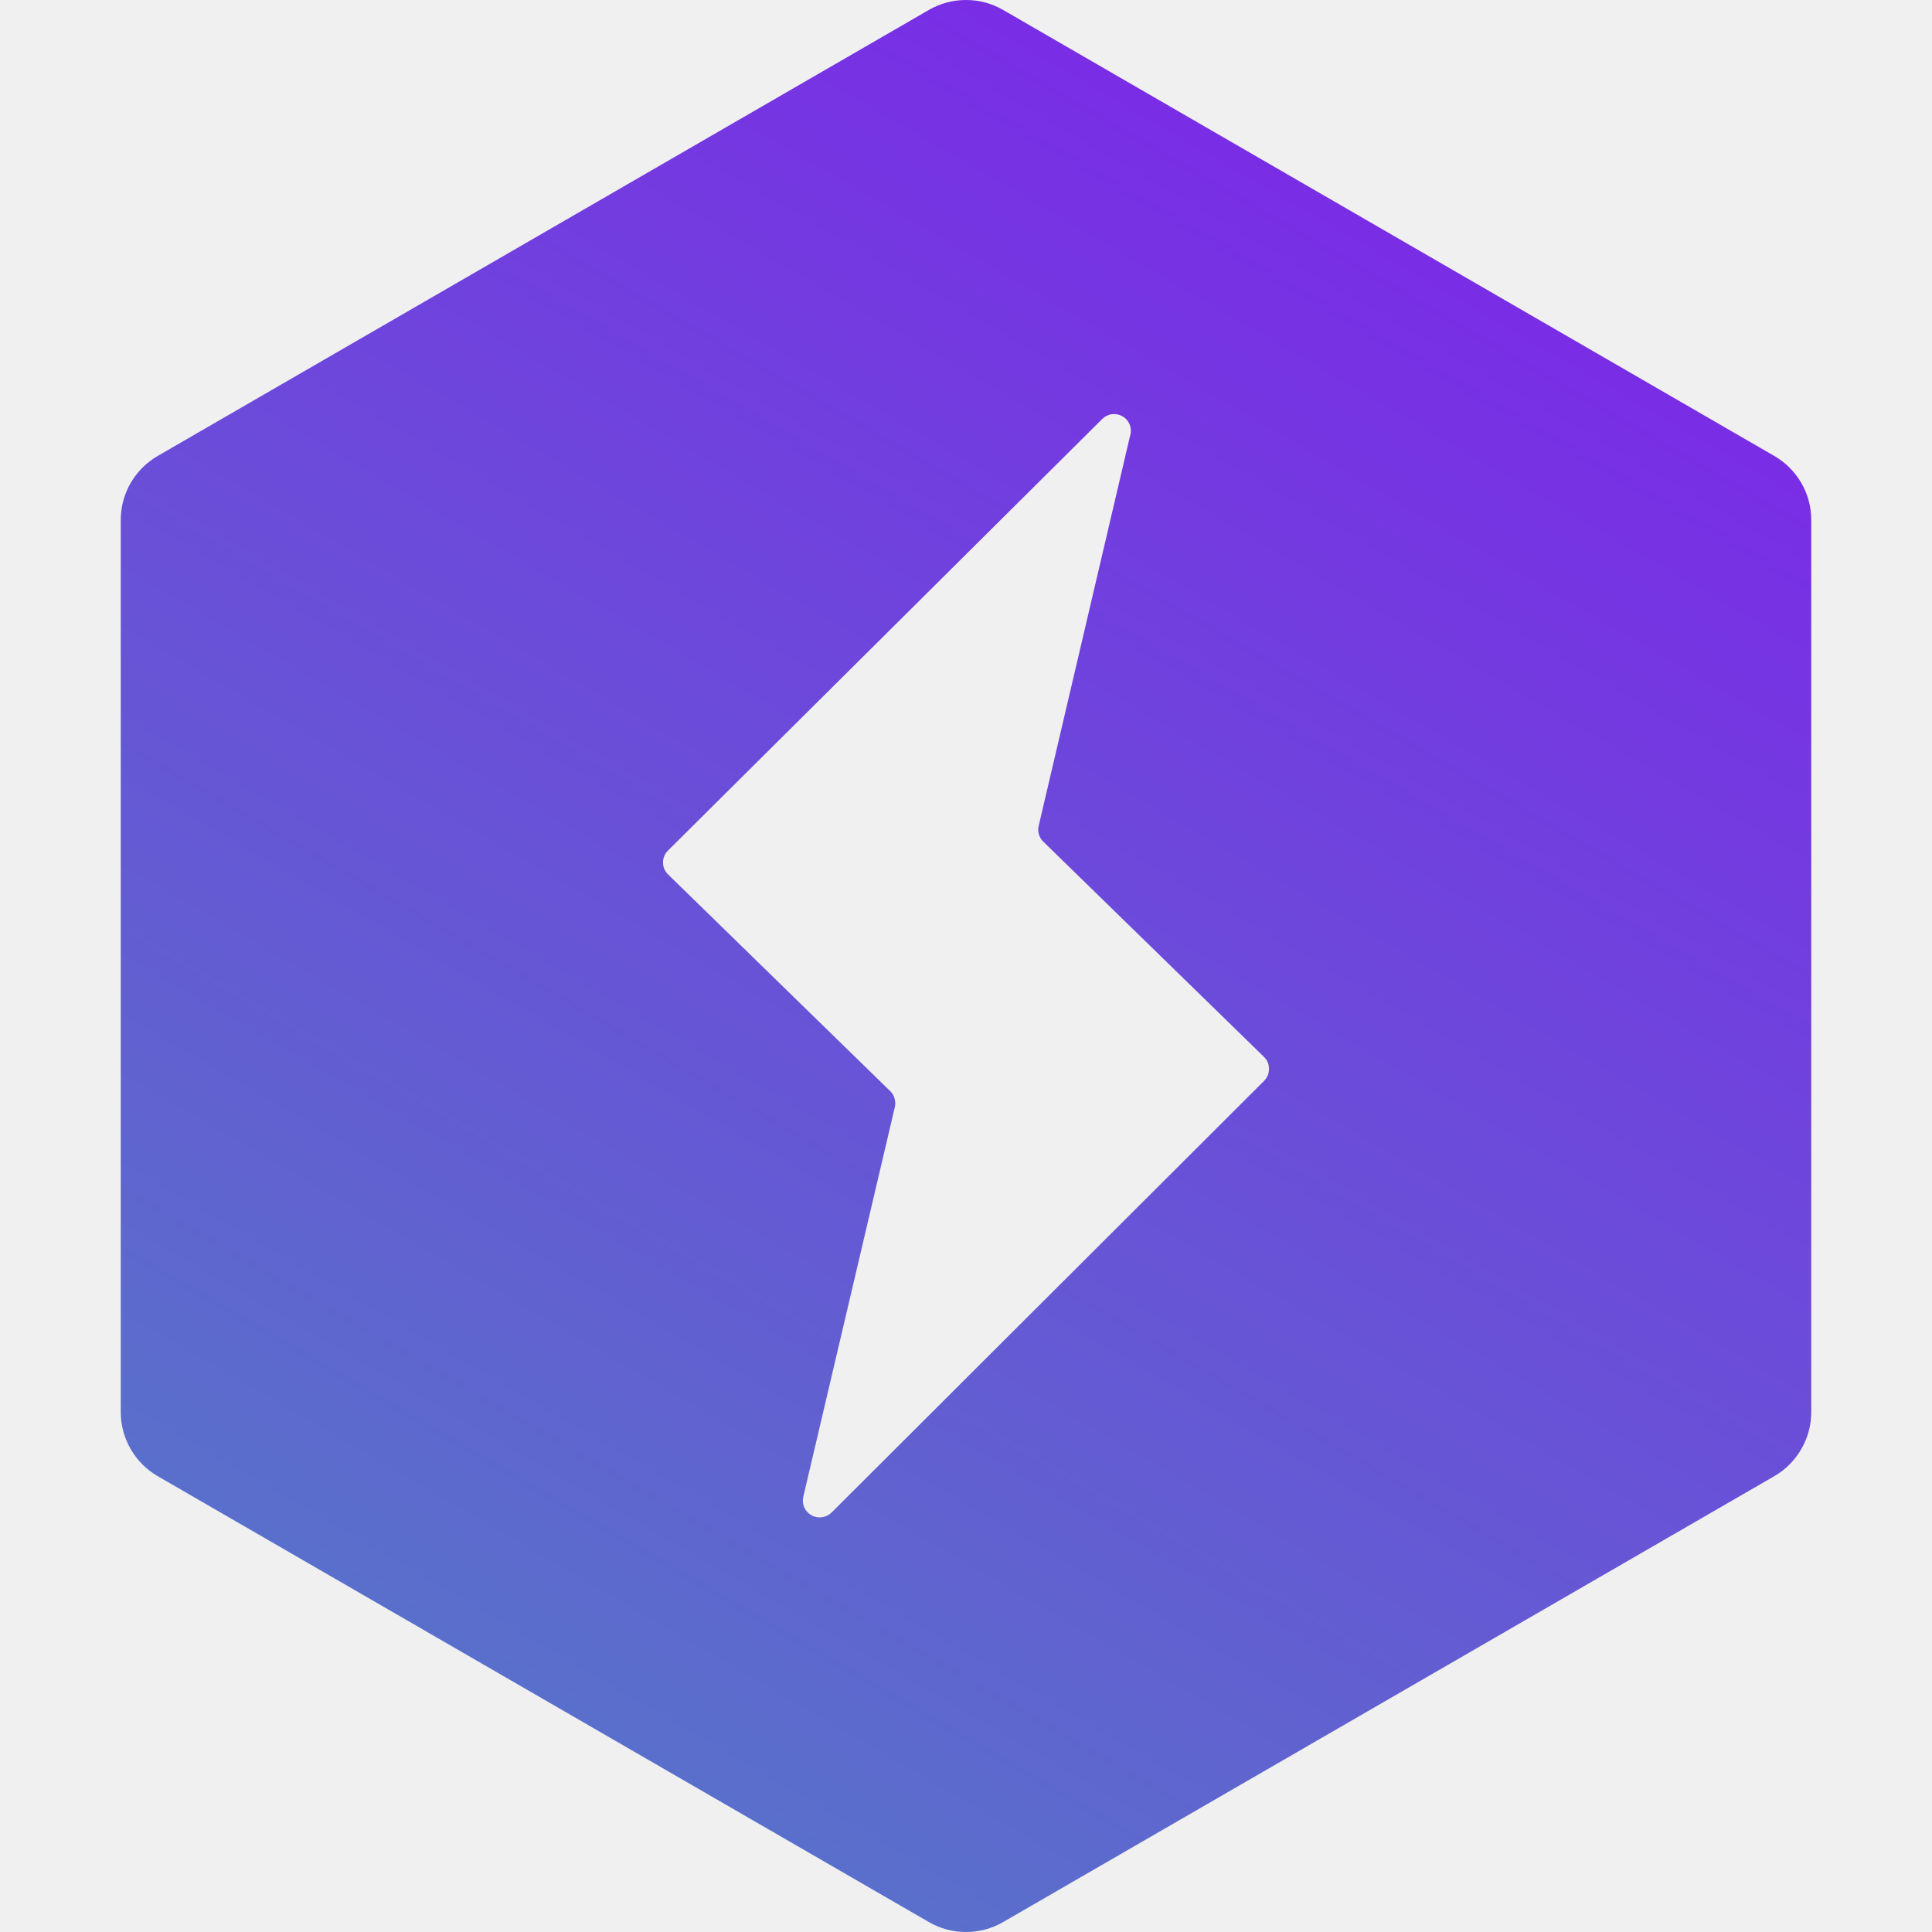
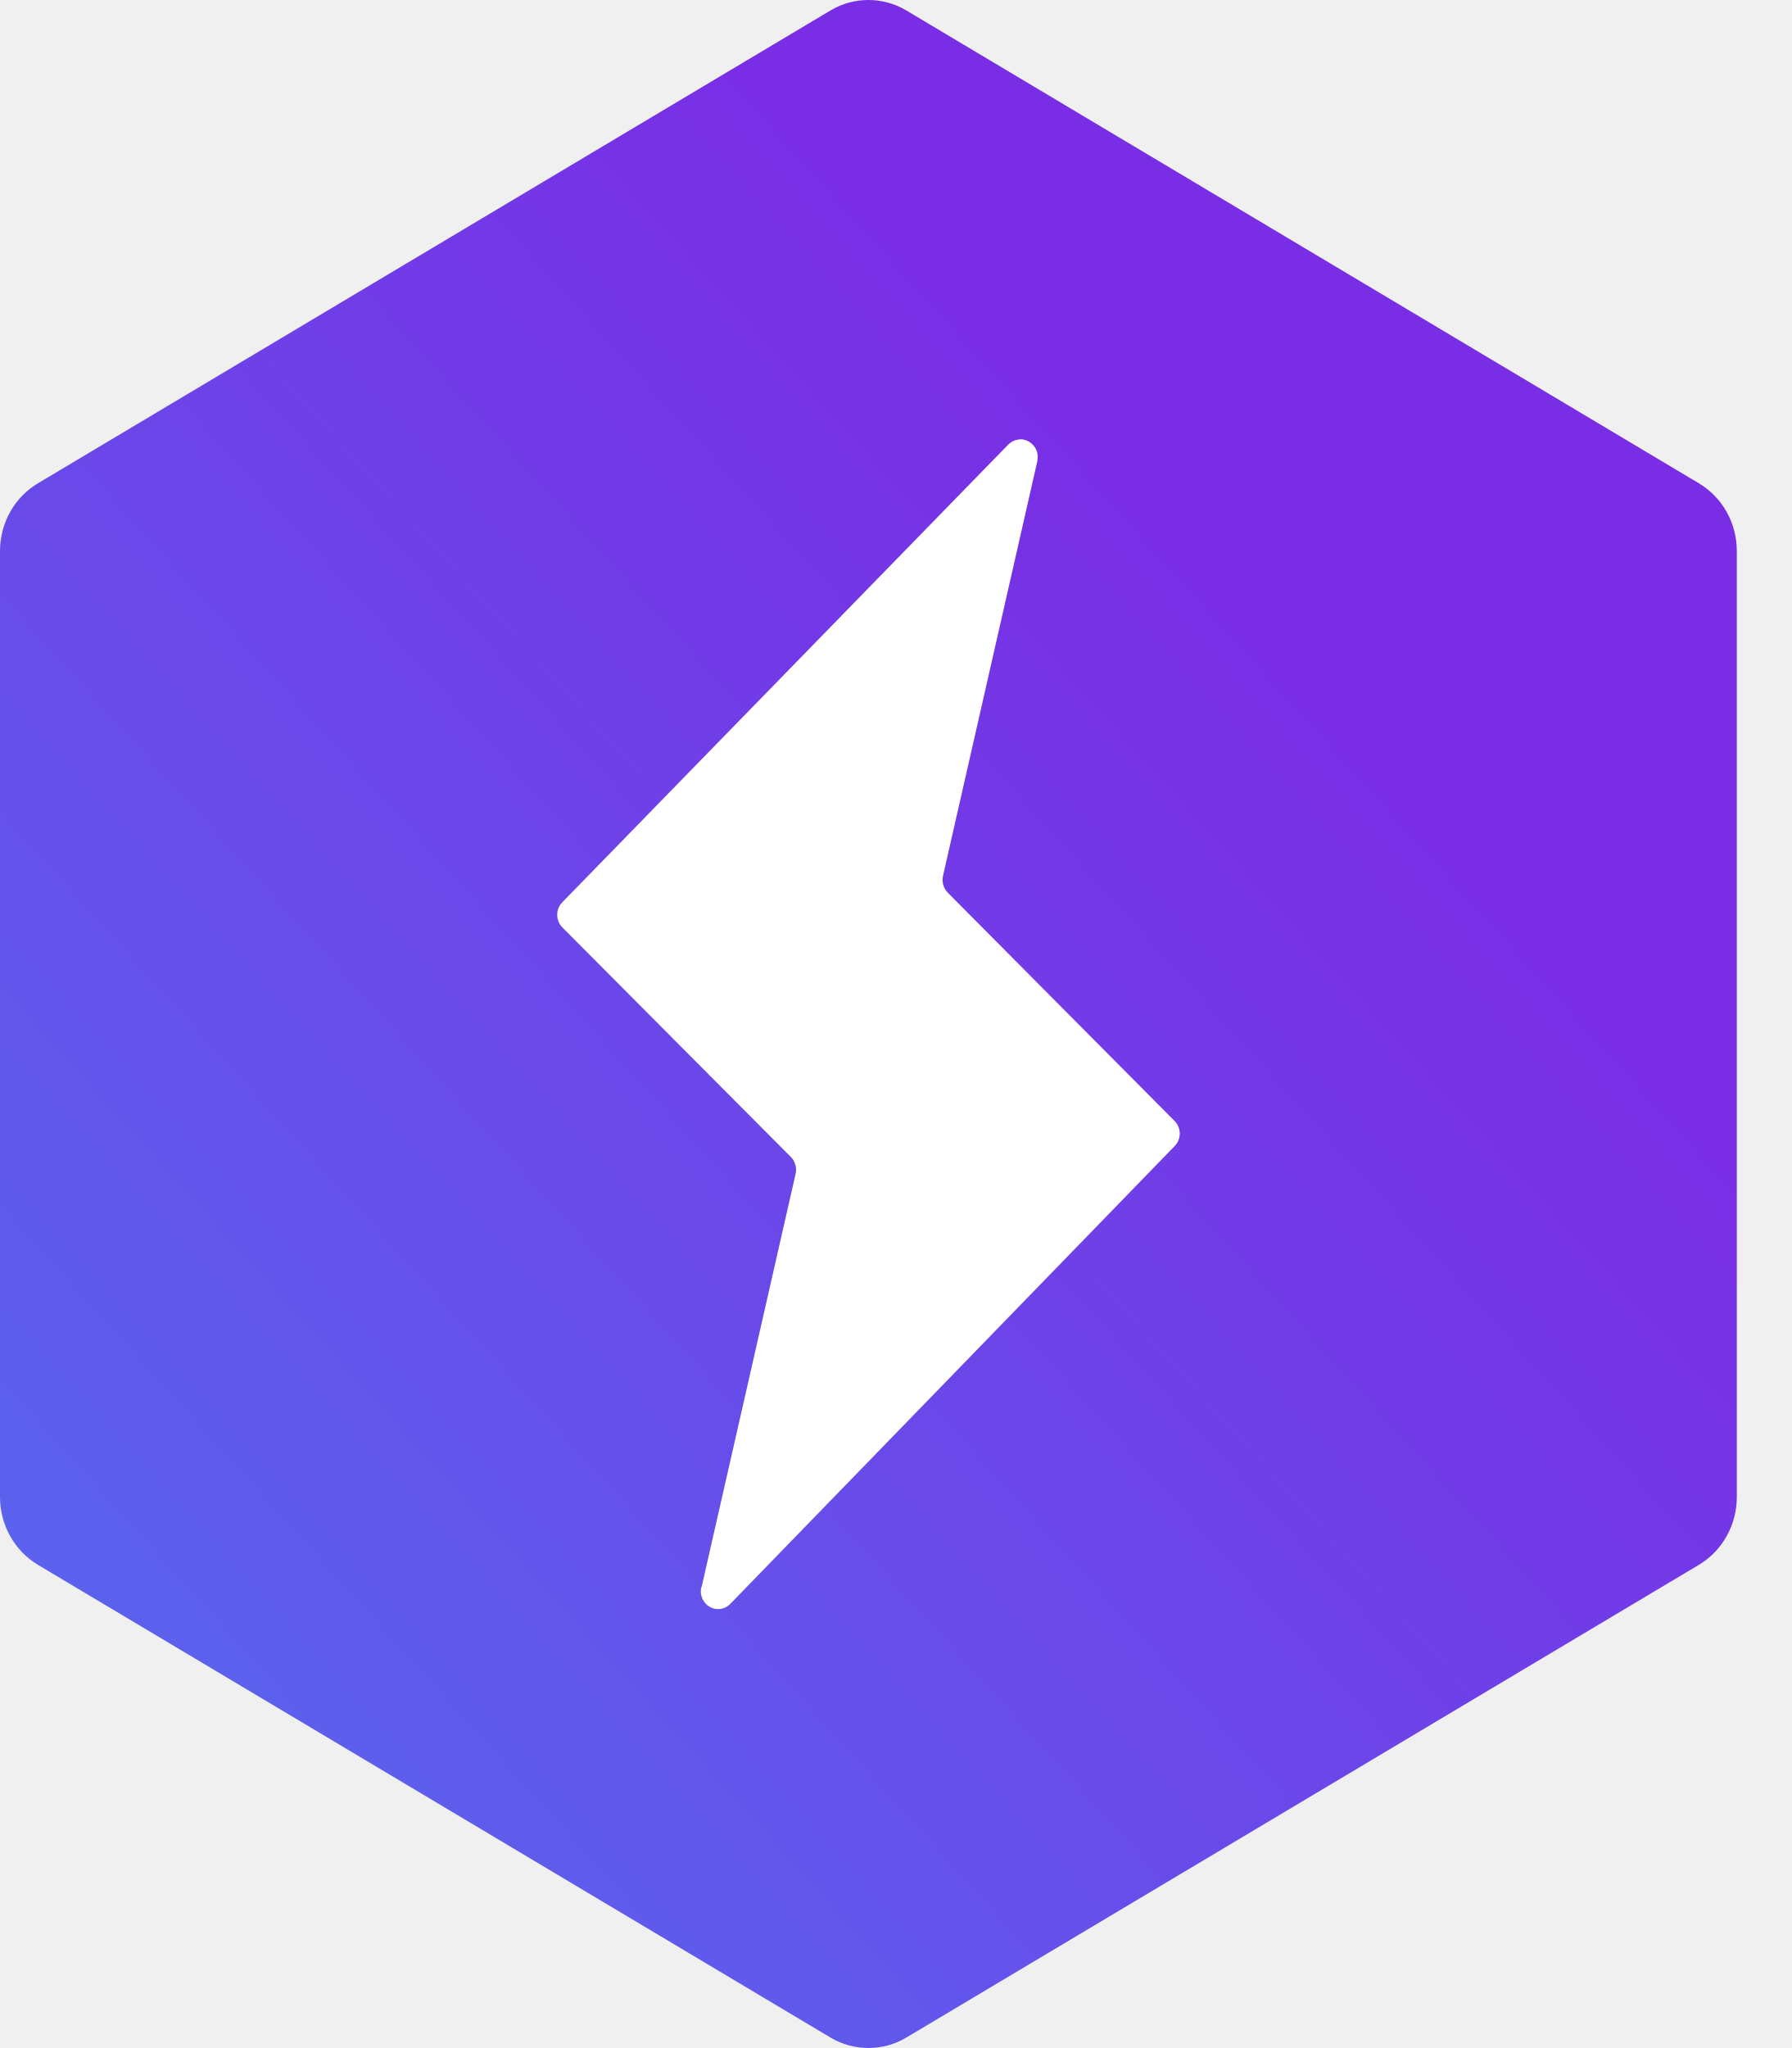
- <svg xmlns="http://www.w3.org/2000/svg" width="16" height="16" viewBox="0 0 16 16" fill="none">
-   <path d="M7.693 0.082L1.306 3.776C1.213 3.83 1.136 3.907 1.082 4C1.028 4.093 1 4.199 1 4.306V11.694C1 11.802 1.028 11.907 1.082 12C1.136 12.094 1.213 12.171 1.306 12.225L7.693 15.918C7.786 15.972 7.892 16 8 16C8.108 16 8.214 15.972 8.307 15.918L14.694 12.225C14.787 12.171 14.864 12.094 14.918 12C14.972 11.907 15 11.802 15 11.694V4.306C15 4.199 14.972 4.093 14.918 4C14.864 3.907 14.787 3.83 14.694 3.776L8.307 0.082C8.214 0.028 8.108 0 8 0C7.892 0 7.786 0.028 7.693 0.082ZM6.652 12.398L7.411 9.167C7.416 9.144 7.415 9.119 7.408 9.096C7.402 9.073 7.389 9.052 7.372 9.036L5.534 7.243C5.52 7.23 5.509 7.214 5.502 7.197C5.494 7.18 5.491 7.161 5.491 7.142C5.491 7.124 5.494 7.105 5.502 7.088C5.509 7.07 5.52 7.055 5.534 7.042L9.128 3.47C9.149 3.449 9.177 3.435 9.207 3.43C9.237 3.426 9.268 3.432 9.294 3.447C9.321 3.461 9.341 3.484 9.354 3.512C9.366 3.54 9.369 3.571 9.361 3.6L8.602 6.839C8.596 6.862 8.597 6.886 8.604 6.91C8.61 6.933 8.623 6.954 8.64 6.97L10.468 8.753C10.481 8.766 10.492 8.781 10.499 8.799C10.506 8.816 10.509 8.834 10.509 8.852C10.509 8.871 10.506 8.889 10.499 8.906C10.492 8.923 10.481 8.939 10.468 8.952L6.886 12.527C6.865 12.547 6.837 12.561 6.807 12.565C6.778 12.569 6.747 12.564 6.721 12.549C6.695 12.535 6.674 12.512 6.661 12.485C6.649 12.458 6.646 12.427 6.652 12.398Z" fill="url(#paint0_linear_1878_170374)" />
+ <svg xmlns="http://www.w3.org/2000/svg" width="14" height="16" viewBox="0 0 14 16" fill="none">
+   <path d="M3 3H11V13H3V3Z" fill="white" style="fill:white;fill-opacity:1;" />
+   <path fill-rule="evenodd" clip-rule="evenodd" d="M0.296 3.776L6.489 0.082C6.579 0.028 6.682 0 6.786 0C6.89 0 6.993 0.028 7.083 0.082L13.276 3.776C13.366 3.83 13.441 3.907 13.493 4C13.545 4.093 13.572 4.199 13.572 4.306V11.694C13.572 11.802 13.545 11.907 13.493 12C13.441 12.094 13.366 12.171 13.276 12.225L7.083 15.918C6.993 15.972 6.89 16 6.786 16C6.682 16 6.579 15.972 6.489 15.918L0.296 12.225C0.206 12.171 0.131 12.094 0.079 12C0.027 11.907 3.3632e-05 11.802 0 11.694V4.306C3.3632e-05 4.199 0.027 4.093 0.079 4C0.131 3.907 0.206 3.83 0.296 3.776ZM6.217 9.171L5.482 12.401H5.48C5.473 12.43 5.476 12.461 5.488 12.488C5.5 12.516 5.52 12.539 5.545 12.553C5.571 12.568 5.6 12.574 5.629 12.57C5.658 12.566 5.684 12.553 5.705 12.532L9.178 8.955C9.191 8.942 9.201 8.927 9.208 8.91C9.215 8.893 9.219 8.874 9.219 8.856C9.219 8.837 9.215 8.819 9.208 8.802C9.201 8.785 9.191 8.77 9.178 8.757L7.406 6.974C7.39 6.957 7.377 6.936 7.371 6.913C7.364 6.89 7.364 6.865 7.369 6.842L8.106 3.603C8.112 3.574 8.11 3.543 8.098 3.515C8.086 3.488 8.066 3.465 8.04 3.45C8.015 3.435 7.985 3.429 7.956 3.434C7.927 3.438 7.9 3.452 7.879 3.473L4.395 7.048C4.382 7.061 4.372 7.076 4.365 7.093C4.358 7.11 4.354 7.128 4.354 7.147C4.354 7.165 4.358 7.184 4.365 7.201C4.372 7.218 4.382 7.233 4.395 7.246L6.18 9.039C6.197 9.056 6.209 9.077 6.215 9.1C6.222 9.123 6.223 9.147 6.217 9.171Z" fill="url(#paint0_linear_1112_9079)" style="" />
  <defs>
-     <linearGradient id="paint0_linear_1878_170374" x1="11.557" y1="2.062" x2="-1.818" y2="25.12" gradientUnits="userSpaceOnUse">
-       <stop stop-color="#792EE5" />
-       <stop offset="1" stop-color="#3EABB3" />
+     <linearGradient id="paint0_linear_1112_9079" x1="9.713" y1="4.917" x2="-6.812" y2="19.858" gradientUnits="userSpaceOnUse">
+       <stop stop-color="#792EE5" style="stop-color:#792EE5;stop-color:color(display-p3 0.474 0.18 0.898);stop-opacity:1;" />
+       <stop offset="1" stop-color="#428FF4" style="stop-color:#428FF4;stop-color:color(display-p3 0.259 0.561 0.957);stop-opacity:1;" />
+       <stop offset="1" stop-color="#428FF4" style="stop-color:#428FF4;stop-color:color(display-p3 0.259 0.561 0.957);stop-opacity:1;" />
+       <stop offset="1" stop-color="#3EABB3" style="stop-color:#3EABB3;stop-color:color(display-p3 0.243 0.671 0.702);stop-opacity:1;" />
    </linearGradient>
  </defs>
</svg>
